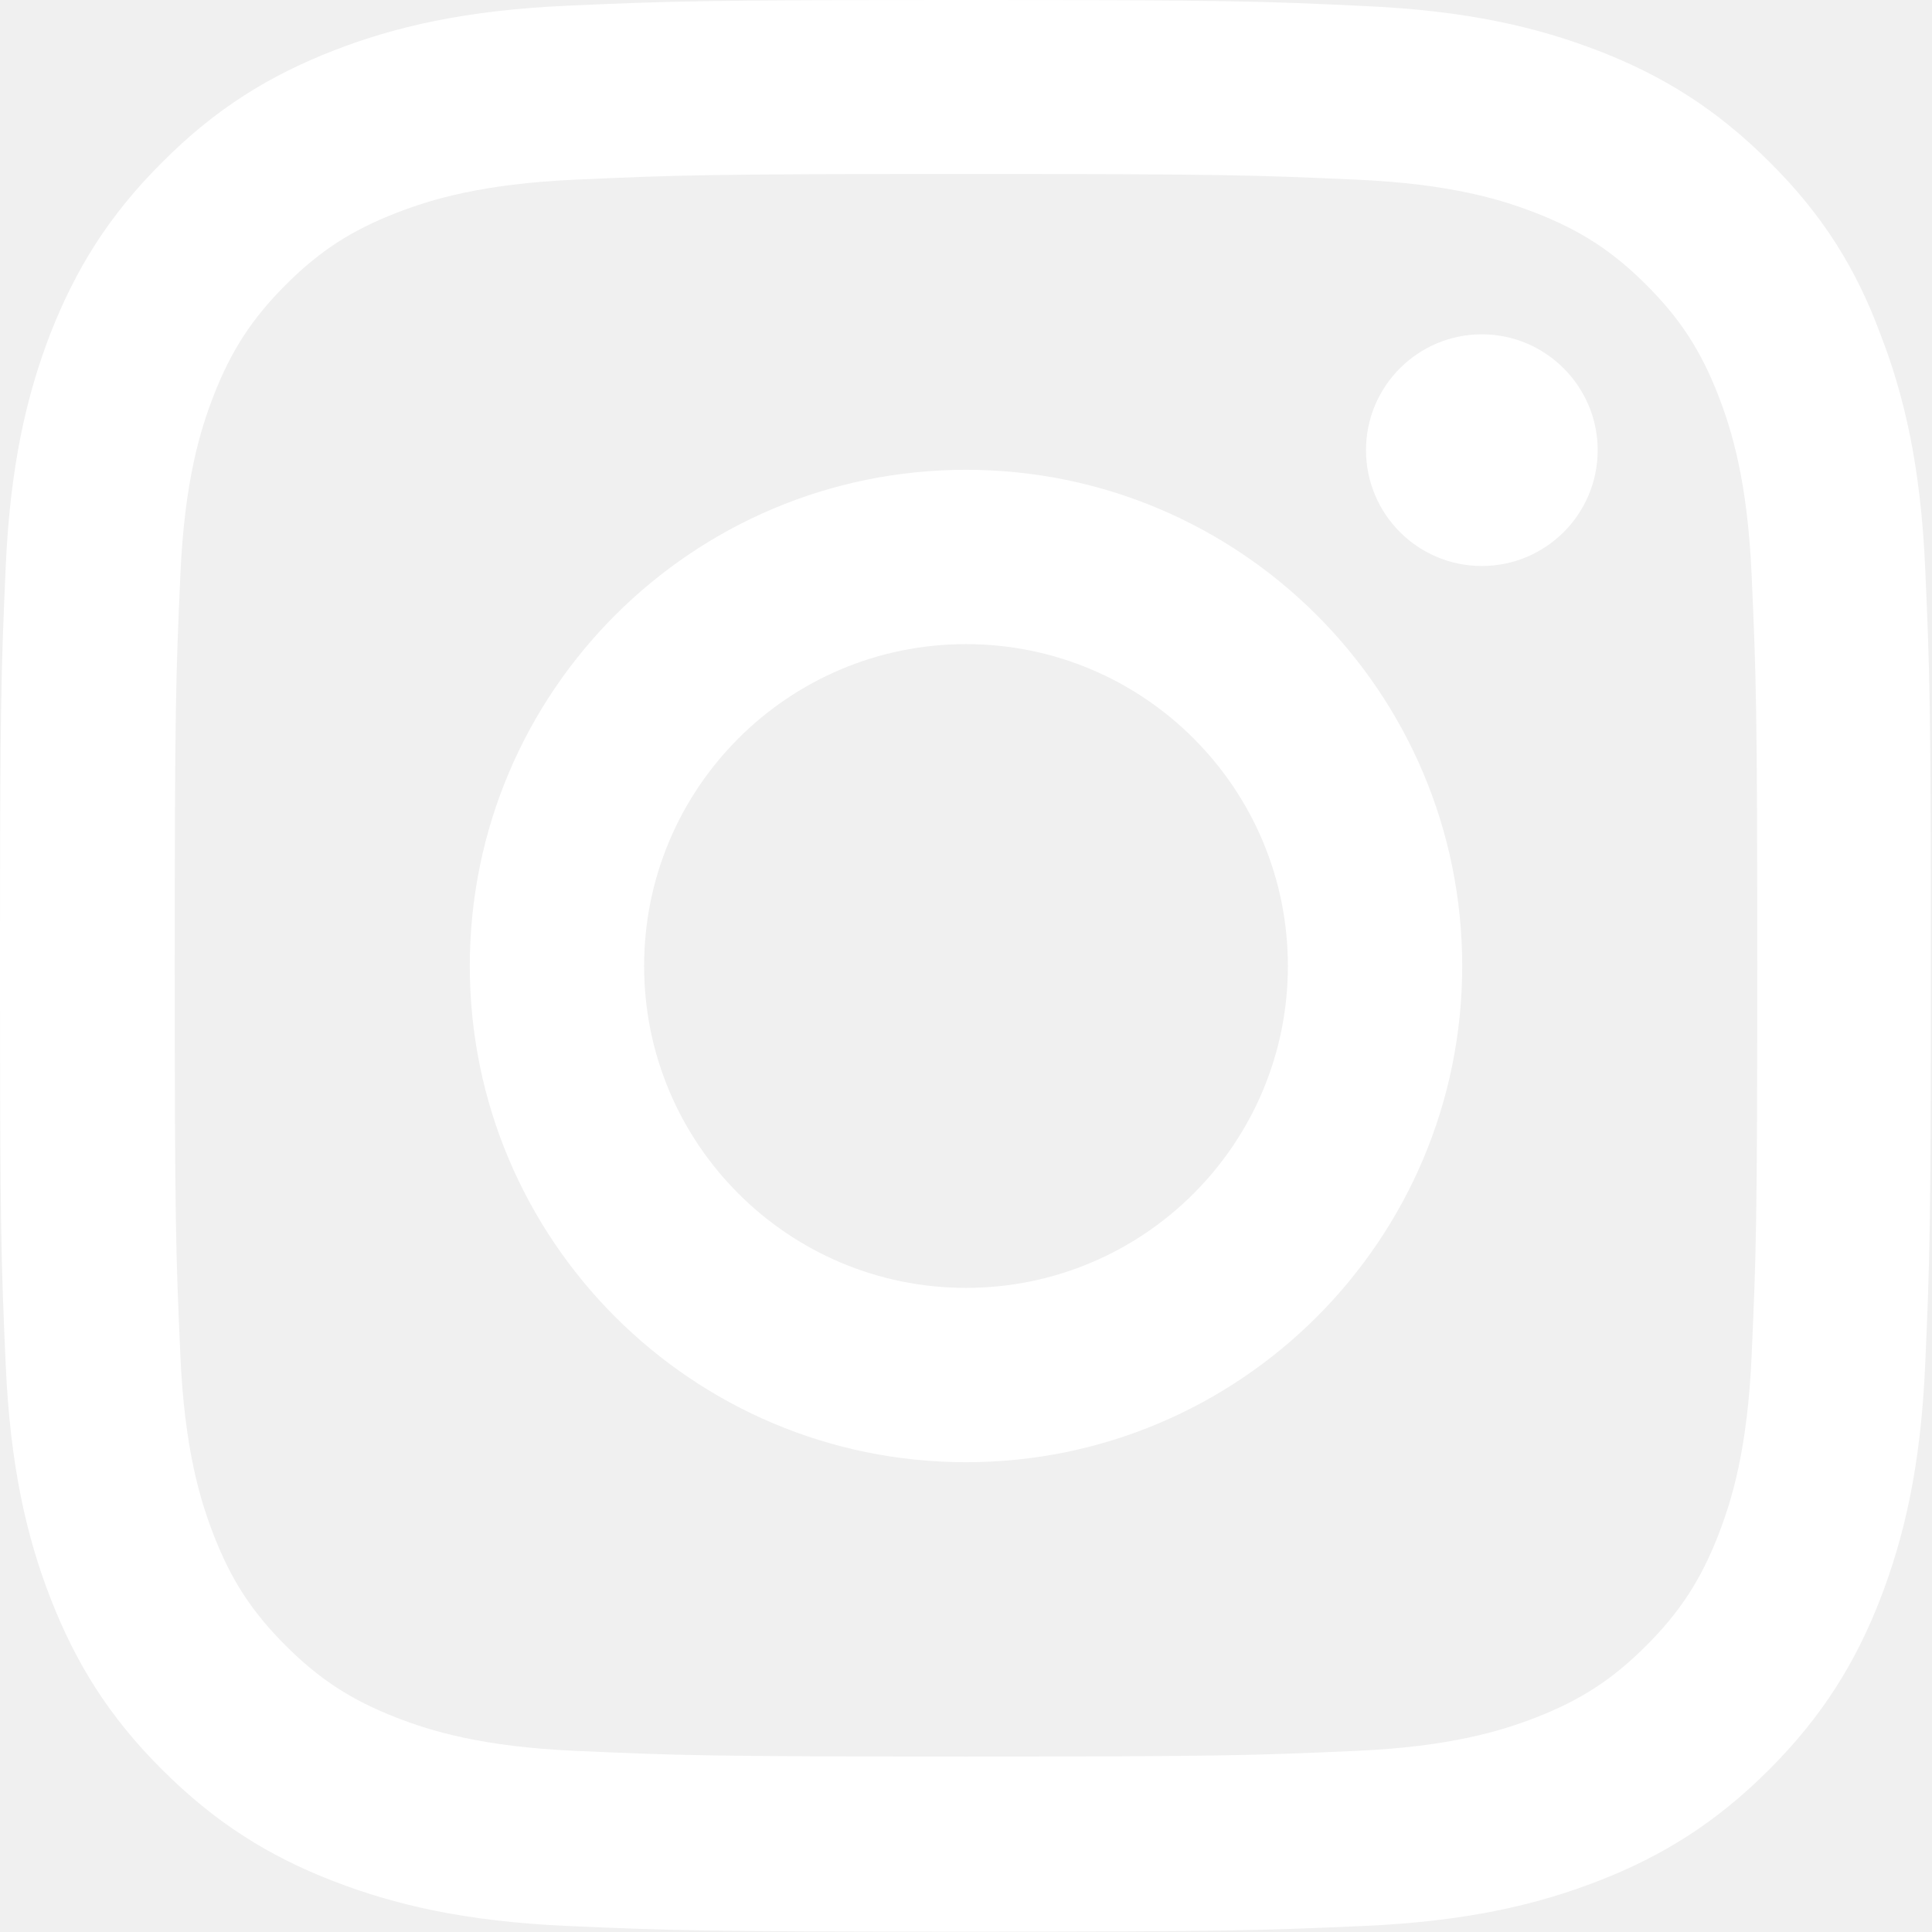
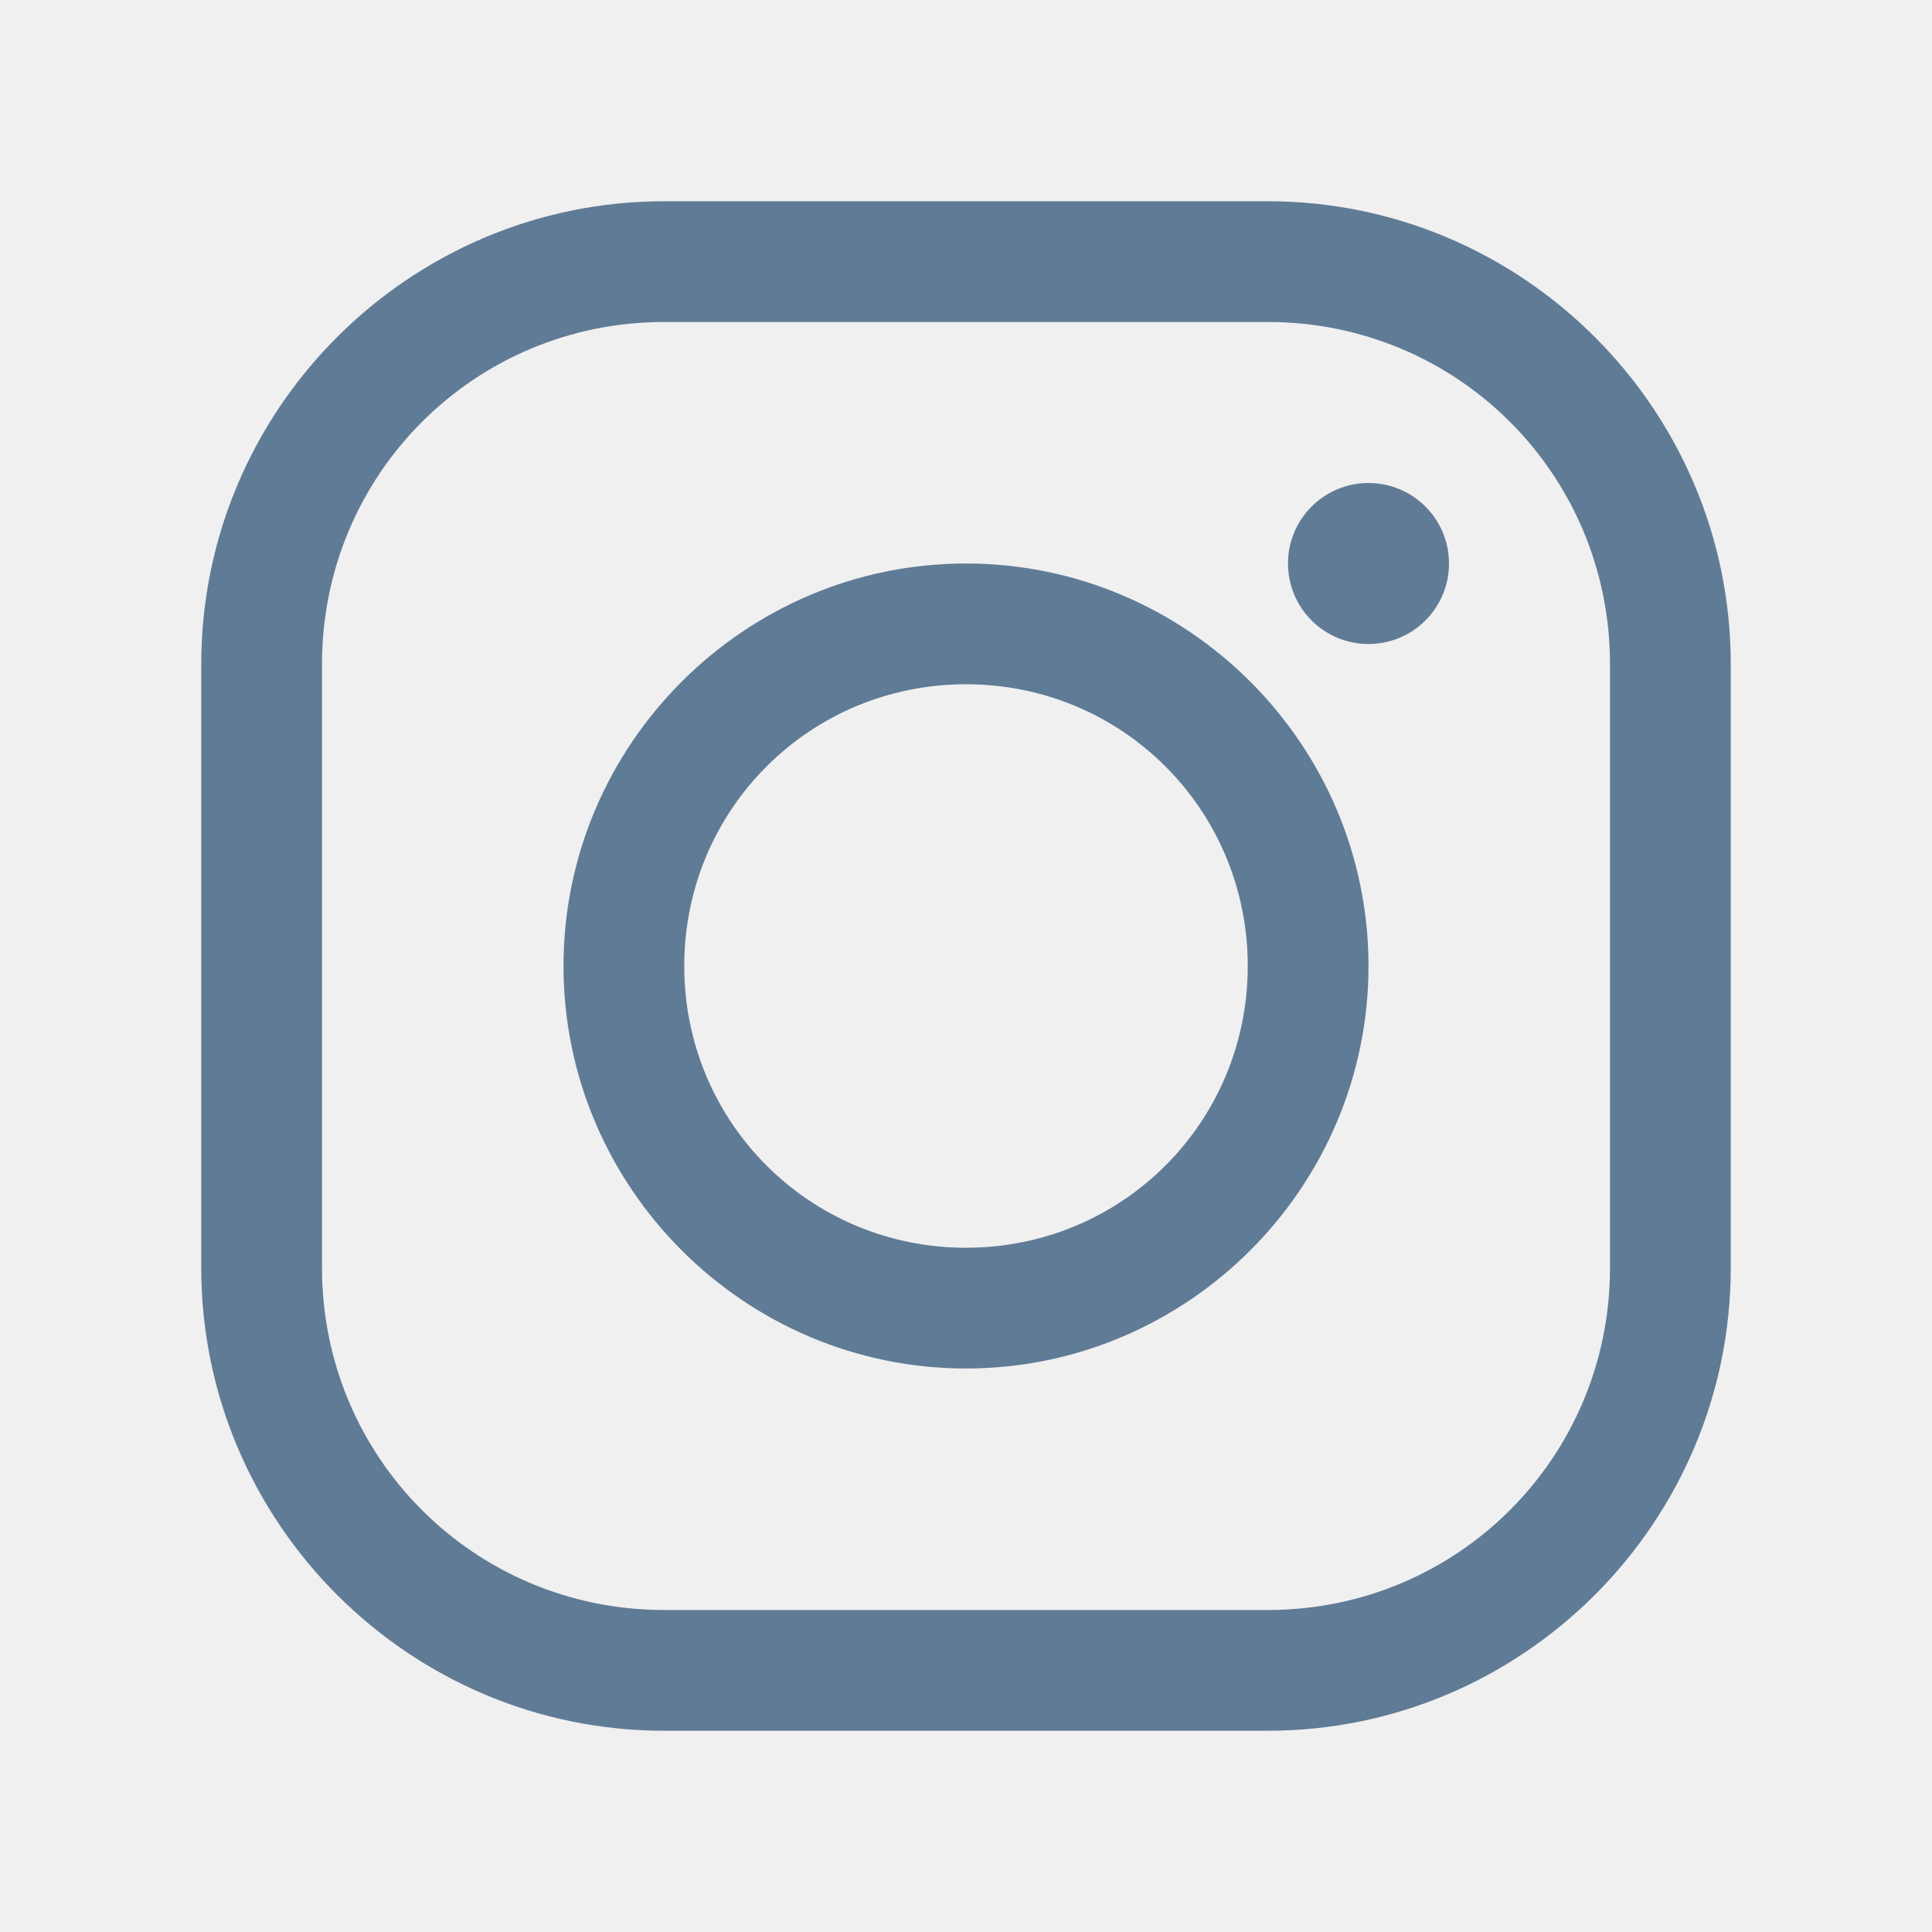
- <svg xmlns="http://www.w3.org/2000/svg" width="48" height="48" viewBox="0 0 48 48" fill="none">
-   <g id="Platform=Instagram, Color=Negative" clip-path="url(#clip0_17_63)">
-     <path id="Vector" d="M24 4.322C30.413 4.322 31.172 4.35 33.694 4.463C36.038 4.566 37.303 4.959 38.147 5.287C39.263 5.719 40.069 6.244 40.903 7.078C41.747 7.922 42.263 8.719 42.694 9.834C43.022 10.678 43.416 11.953 43.519 14.287C43.631 16.819 43.659 17.578 43.659 23.981C43.659 30.394 43.631 31.153 43.519 33.675C43.416 36.019 43.022 37.284 42.694 38.128C42.263 39.244 41.737 40.05 40.903 40.884C40.059 41.728 39.263 42.244 38.147 42.675C37.303 43.003 36.028 43.397 33.694 43.5C31.163 43.612 30.403 43.641 24 43.641C17.587 43.641 16.828 43.612 14.306 43.5C11.963 43.397 10.697 43.003 9.853 42.675C8.738 42.244 7.931 41.719 7.097 40.884C6.253 40.041 5.737 39.244 5.306 38.128C4.978 37.284 4.584 36.009 4.481 33.675C4.369 31.144 4.341 30.384 4.341 23.981C4.341 17.569 4.369 16.809 4.481 14.287C4.584 11.944 4.978 10.678 5.306 9.834C5.737 8.719 6.263 7.912 7.097 7.078C7.941 6.234 8.738 5.719 9.853 5.287C10.697 4.959 11.972 4.566 14.306 4.463C16.828 4.35 17.587 4.322 24 4.322ZM24 0C17.484 0 16.669 0.028 14.109 0.141C11.559 0.253 9.806 0.666 8.287 1.256C6.703 1.875 5.362 2.691 4.031 4.031C2.691 5.362 1.875 6.703 1.256 8.278C0.666 9.806 0.253 11.55 0.141 14.1C0.028 16.669 0 17.484 0 24C0 30.516 0.028 31.331 0.141 33.891C0.253 36.441 0.666 38.194 1.256 39.712C1.875 41.297 2.691 42.638 4.031 43.969C5.362 45.3 6.703 46.125 8.278 46.734C9.806 47.325 11.55 47.737 14.1 47.85C16.659 47.962 17.475 47.991 23.991 47.991C30.506 47.991 31.322 47.962 33.881 47.85C36.431 47.737 38.184 47.325 39.703 46.734C41.278 46.125 42.619 45.3 43.95 43.969C45.281 42.638 46.106 41.297 46.716 39.722C47.306 38.194 47.719 36.45 47.831 33.9C47.944 31.341 47.972 30.525 47.972 24.009C47.972 17.494 47.944 16.678 47.831 14.119C47.719 11.569 47.306 9.816 46.716 8.297C46.125 6.703 45.309 5.362 43.969 4.031C42.638 2.7 41.297 1.875 39.722 1.266C38.194 0.675 36.45 0.263 33.9 0.15C31.331 0.028 30.516 0 24 0Z" fill="white" />
-     <path id="Vector_2" d="M24 11.672C17.194 11.672 11.672 17.194 11.672 24C11.672 30.806 17.194 36.328 24 36.328C30.806 36.328 36.328 30.806 36.328 24C36.328 17.194 30.806 11.672 24 11.672ZM24 31.997C19.584 31.997 16.003 28.416 16.003 24C16.003 19.584 19.584 16.003 24 16.003C28.416 16.003 31.997 19.584 31.997 24C31.997 28.416 28.416 31.997 24 31.997Z" fill="white" />
-     <path id="Vector_3" d="M39.694 11.184C39.694 12.778 38.4 14.062 36.816 14.062C35.222 14.062 33.938 12.769 33.938 11.184C33.938 9.591 35.231 8.306 36.816 8.306C38.4 8.306 39.694 9.6 39.694 11.184Z" fill="white" />
-   </g>
-   <defs>
-     <clipPath id="clip0_17_63">
-       <rect width="48" height="48" fill="white" />
-     </clipPath>
-   </defs>
+ <svg xmlns="http://www.w3.org/2000/svg" width="24" height="24" viewBox="0 0 24 24" fill="none">
+   <path d="M8.25 2.5C5.083 2.5 2.5 5.083 2.5 8.25V15.75C2.5 18.916 5.083 21.5 8.25 21.5H15.75C18.916 21.5 21.5 18.916 21.5 15.75V8.25C21.5 5.083 18.916 2.5 15.75 2.5H8.25ZM8.25 4H15.75C18.106 4 20 5.894 20 8.25V15.75C20 18.105 18.105 20 15.75 20H8.25C5.894 20 4 18.106 4 15.75V8.25C4 5.894 5.894 4 8.25 4ZM17 6C16.448 6 16 6.447 16 7C16 7.553 16.448 8 17 8C17.552 8 18 7.553 18 7C18 6.447 17.552 6 17 6ZM12 7C9.248 7 7 9.248 7 12C7 14.752 9.248 17 12 17C14.752 17 17 14.752 17 12C17 9.248 14.752 7 12 7ZM12 8.5C13.942 8.5 15.5 10.058 15.5 12C15.5 13.942 13.942 15.5 12 15.5C10.058 15.5 8.5 13.942 8.5 12C8.5 10.058 10.058 8.5 12 8.5Z" fill="#607B96" />
</svg>
